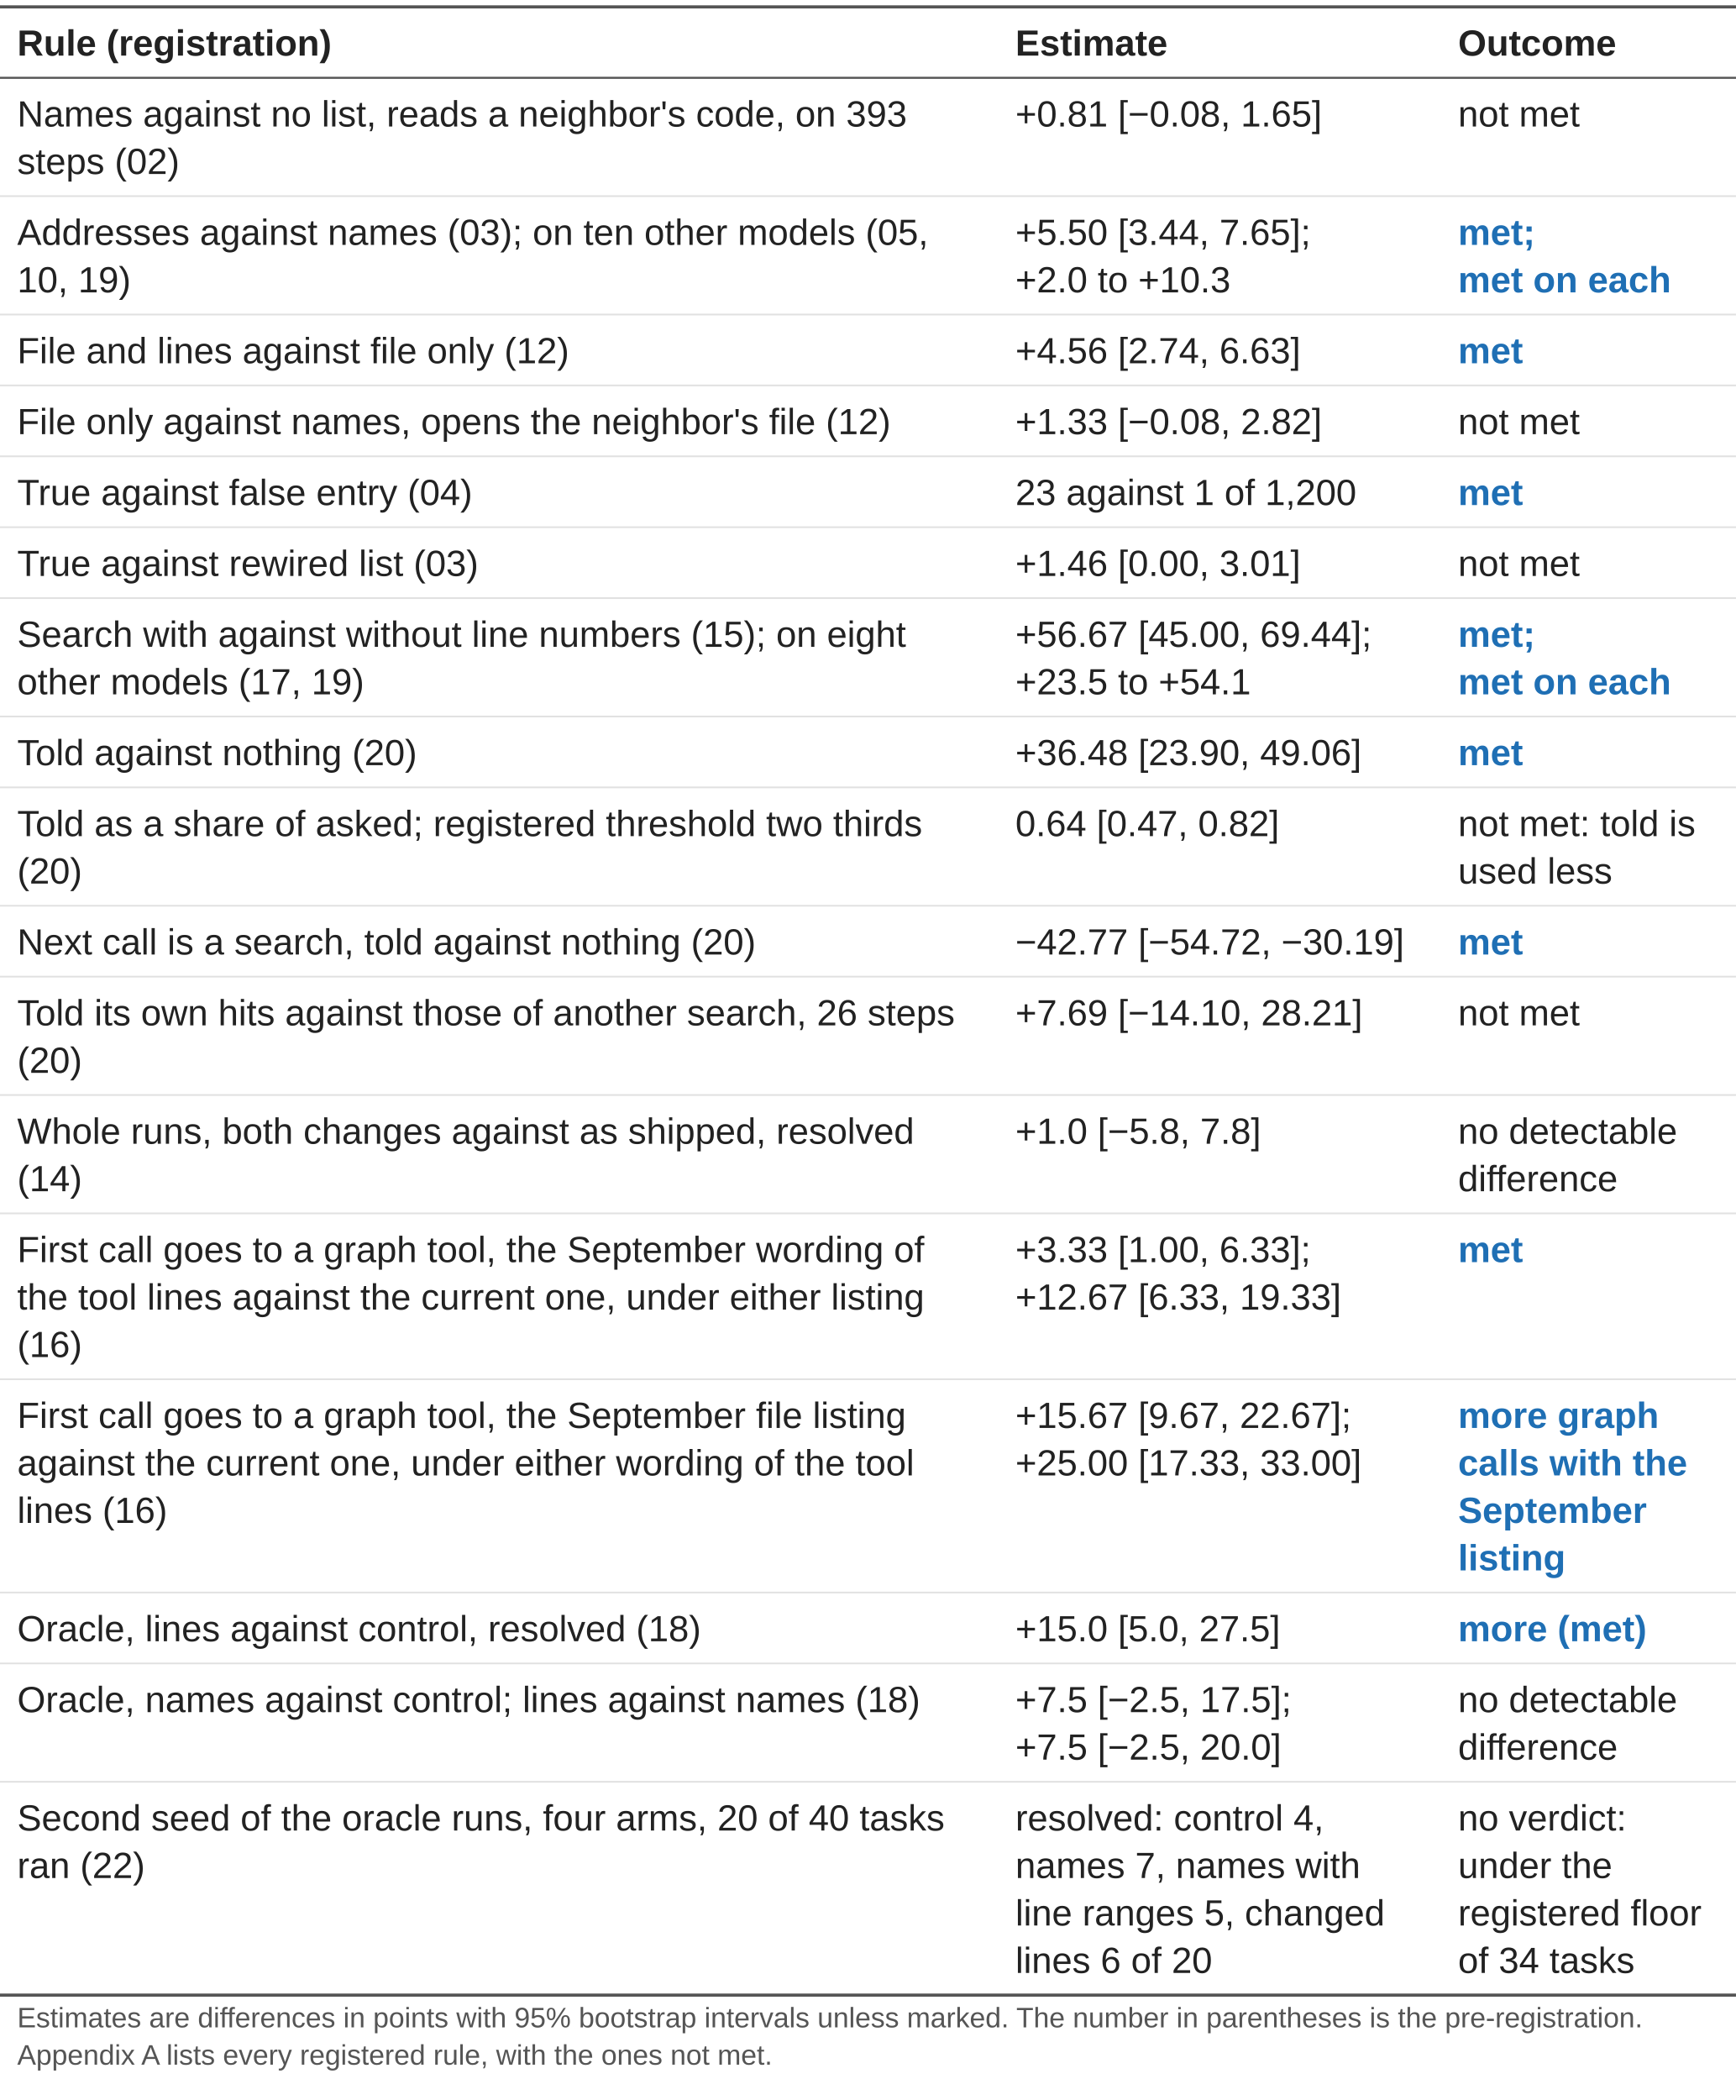
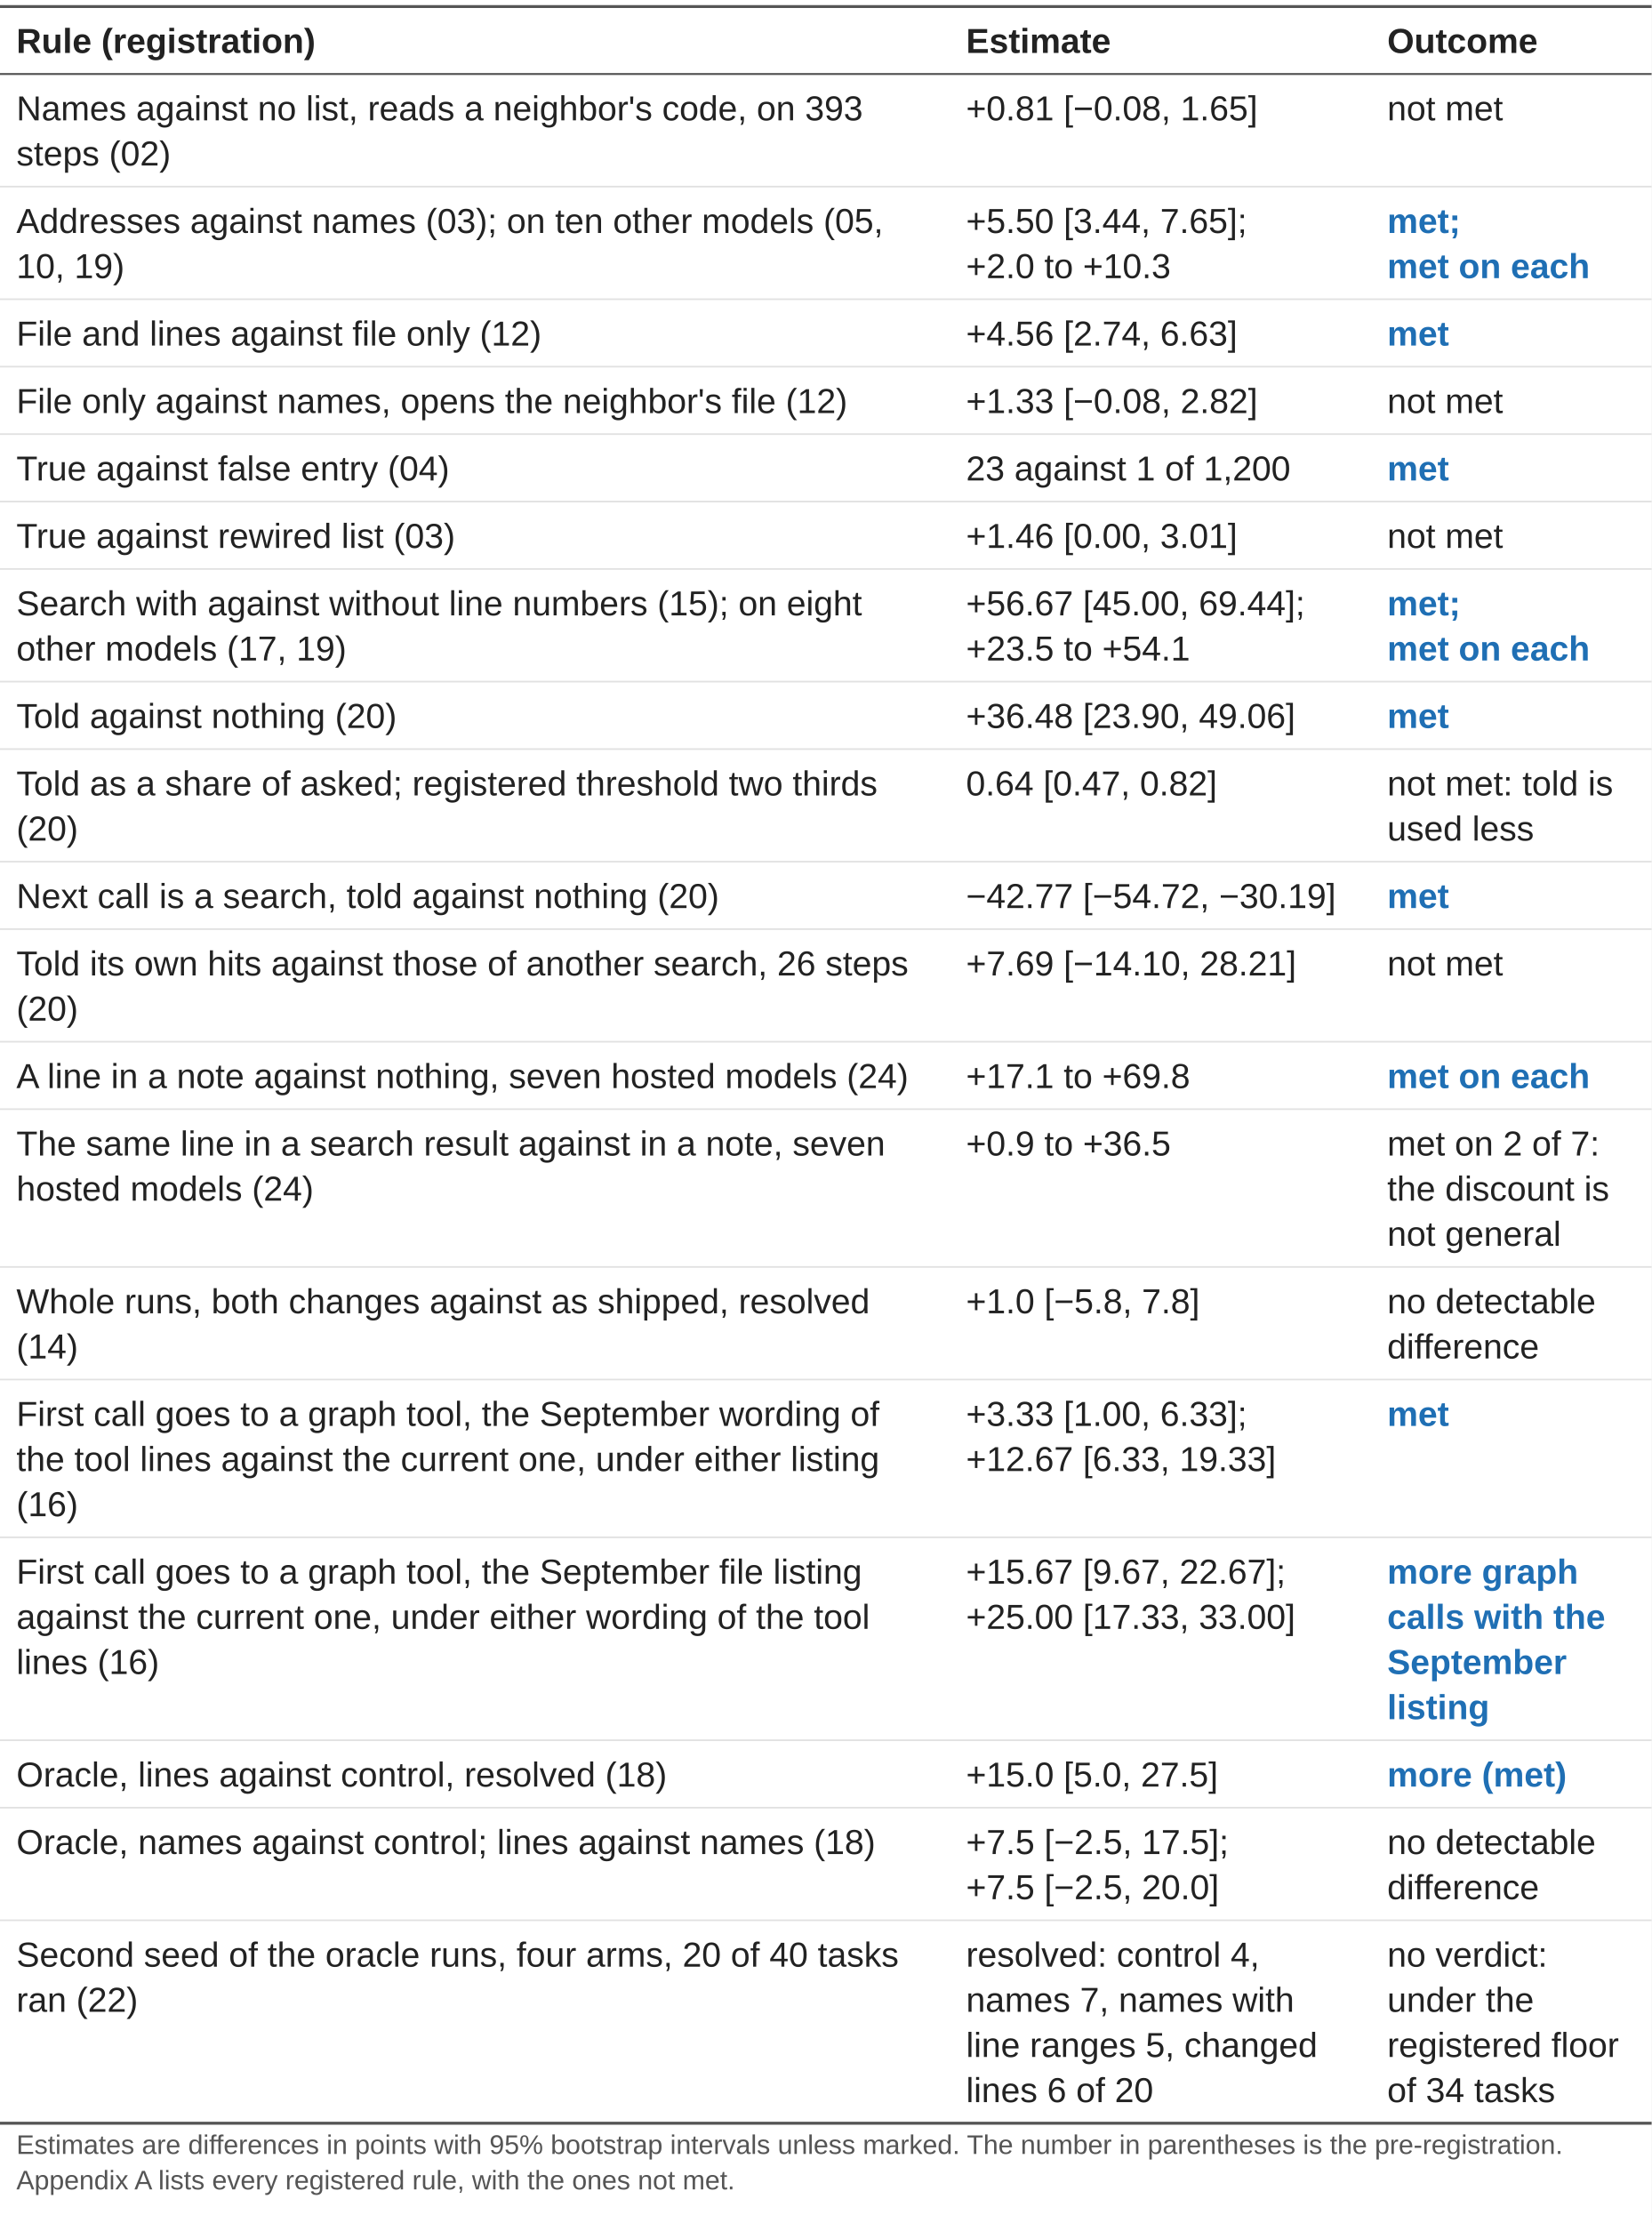
- <svg xmlns="http://www.w3.org/2000/svg" width="504pt" height="609.588pt" viewBox="0 0 504 609.588" version="1.1">
+ <svg xmlns="http://www.w3.org/2000/svg" width="504pt" height="678.308pt" viewBox="0 0 504 678.308" version="1.1">
  <defs>
    <style type="text/css">*{stroke-linejoin: round; stroke-linecap: butt}</style>
  </defs>
  <g id="figure_1">
    <g id="patch_1">
-       <path d="M 0 609.588  L 504 609.588  L 504 0  L 0 0  z " style="fill: #ffffff" />
+       <path d="M 0 678.308  L 504 678.308  L 504 0  L 0 0  z " style="fill: #ffffff" />
    </g>
    <g id="axes_1">
      <g id="line2d_1">
-         <path d="M 0 2  L 504 2  " clip-path="url(#p2654c6c6c4)" style="fill: none; stroke: #555555; stroke-width: 0.9; stroke-linecap: square" />
+         <path d="M 0 2  L 504 2  " clip-path="url(#p1758975de8)" style="fill: none; stroke: #555555; stroke-width: 0.9; stroke-linecap: square" />
      </g>
      <g id="line2d_2">
-         <path d="M 0 22.58  L 504 22.58  " clip-path="url(#p2654c6c6c4)" style="fill: none; stroke: #555555; stroke-width: 0.6; stroke-linecap: square" />
+         <path d="M 0 22.58  L 504 22.58  " clip-path="url(#p1758975de8)" style="fill: none; stroke: #555555; stroke-width: 0.6; stroke-linecap: square" />
      </g>
      <g id="line2d_3">
-         <path d="M 0 56.94  L 504 56.94  " clip-path="url(#p2654c6c6c4)" style="fill: none; stroke: #e1e1e1; stroke-width: 0.5; stroke-linecap: square" />
+         <path d="M 0 56.94  L 504 56.94  " clip-path="url(#p1758975de8)" style="fill: none; stroke: #e1e1e1; stroke-width: 0.5; stroke-linecap: square" />
      </g>
      <g id="line2d_4">
-         <path d="M 0 91.3  L 504 91.3  " clip-path="url(#p2654c6c6c4)" style="fill: none; stroke: #e1e1e1; stroke-width: 0.5; stroke-linecap: square" />
+         <path d="M 0 91.3  L 504 91.3  " clip-path="url(#p1758975de8)" style="fill: none; stroke: #e1e1e1; stroke-width: 0.5; stroke-linecap: square" />
      </g>
      <g id="line2d_5">
-         <path d="M 0 111.88  L 504 111.88  " clip-path="url(#p2654c6c6c4)" style="fill: none; stroke: #e1e1e1; stroke-width: 0.5; stroke-linecap: square" />
+         <path d="M 0 111.88  L 504 111.88  " clip-path="url(#p1758975de8)" style="fill: none; stroke: #e1e1e1; stroke-width: 0.5; stroke-linecap: square" />
      </g>
      <g id="line2d_6">
-         <path d="M 0 132.46  L 504 132.46  " clip-path="url(#p2654c6c6c4)" style="fill: none; stroke: #e1e1e1; stroke-width: 0.5; stroke-linecap: square" />
+         <path d="M 0 132.46  L 504 132.46  " clip-path="url(#p1758975de8)" style="fill: none; stroke: #e1e1e1; stroke-width: 0.5; stroke-linecap: square" />
      </g>
      <g id="line2d_7">
-         <path d="M 0 153.04  L 504 153.04  " clip-path="url(#p2654c6c6c4)" style="fill: none; stroke: #e1e1e1; stroke-width: 0.5; stroke-linecap: square" />
+         <path d="M 0 153.04  L 504 153.04  " clip-path="url(#p1758975de8)" style="fill: none; stroke: #e1e1e1; stroke-width: 0.5; stroke-linecap: square" />
      </g>
      <g id="line2d_8">
-         <path d="M 0 173.62  L 504 173.62  " clip-path="url(#p2654c6c6c4)" style="fill: none; stroke: #e1e1e1; stroke-width: 0.5; stroke-linecap: square" />
+         <path d="M 0 173.62  L 504 173.62  " clip-path="url(#p1758975de8)" style="fill: none; stroke: #e1e1e1; stroke-width: 0.5; stroke-linecap: square" />
      </g>
      <g id="line2d_9">
-         <path d="M 0 207.98  L 504 207.98  " clip-path="url(#p2654c6c6c4)" style="fill: none; stroke: #e1e1e1; stroke-width: 0.5; stroke-linecap: square" />
+         <path d="M 0 207.98  L 504 207.98  " clip-path="url(#p1758975de8)" style="fill: none; stroke: #e1e1e1; stroke-width: 0.5; stroke-linecap: square" />
      </g>
      <g id="line2d_10">
-         <path d="M 0 228.56  L 504 228.56  " clip-path="url(#p2654c6c6c4)" style="fill: none; stroke: #e1e1e1; stroke-width: 0.5; stroke-linecap: square" />
+         <path d="M 0 228.56  L 504 228.56  " clip-path="url(#p1758975de8)" style="fill: none; stroke: #e1e1e1; stroke-width: 0.5; stroke-linecap: square" />
      </g>
      <g id="line2d_11">
-         <path d="M 0 262.92  L 504 262.92  " clip-path="url(#p2654c6c6c4)" style="fill: none; stroke: #e1e1e1; stroke-width: 0.5; stroke-linecap: square" />
+         <path d="M 0 262.92  L 504 262.92  " clip-path="url(#p1758975de8)" style="fill: none; stroke: #e1e1e1; stroke-width: 0.5; stroke-linecap: square" />
      </g>
      <g id="line2d_12">
-         <path d="M 0 283.5  L 504 283.5  " clip-path="url(#p2654c6c6c4)" style="fill: none; stroke: #e1e1e1; stroke-width: 0.5; stroke-linecap: square" />
+         <path d="M 0 283.5  L 504 283.5  " clip-path="url(#p1758975de8)" style="fill: none; stroke: #e1e1e1; stroke-width: 0.5; stroke-linecap: square" />
      </g>
      <g id="line2d_13">
-         <path d="M 0 317.86  L 504 317.86  " clip-path="url(#p2654c6c6c4)" style="fill: none; stroke: #e1e1e1; stroke-width: 0.5; stroke-linecap: square" />
+         <path d="M 0 317.86  L 504 317.86  " clip-path="url(#p1758975de8)" style="fill: none; stroke: #e1e1e1; stroke-width: 0.5; stroke-linecap: square" />
      </g>
      <g id="line2d_14">
-         <path d="M 0 352.22  L 504 352.22  " clip-path="url(#p2654c6c6c4)" style="fill: none; stroke: #e1e1e1; stroke-width: 0.5; stroke-linecap: square" />
+         <path d="M 0 338.44  L 504 338.44  " clip-path="url(#p1758975de8)" style="fill: none; stroke: #e1e1e1; stroke-width: 0.5; stroke-linecap: square" />
      </g>
      <g id="line2d_15">
-         <path d="M 0 400.36  L 504 400.36  " clip-path="url(#p2654c6c6c4)" style="fill: none; stroke: #e1e1e1; stroke-width: 0.5; stroke-linecap: square" />
+         <path d="M 0 386.58  L 504 386.58  " clip-path="url(#p1758975de8)" style="fill: none; stroke: #e1e1e1; stroke-width: 0.5; stroke-linecap: square" />
      </g>
      <g id="line2d_16">
-         <path d="M 0 462.28  L 504 462.28  " clip-path="url(#p2654c6c6c4)" style="fill: none; stroke: #e1e1e1; stroke-width: 0.5; stroke-linecap: square" />
+         <path d="M 0 420.94  L 504 420.94  " clip-path="url(#p1758975de8)" style="fill: none; stroke: #e1e1e1; stroke-width: 0.5; stroke-linecap: square" />
      </g>
      <g id="line2d_17">
-         <path d="M 0 482.86  L 504 482.86  " clip-path="url(#p2654c6c6c4)" style="fill: none; stroke: #e1e1e1; stroke-width: 0.5; stroke-linecap: square" />
+         <path d="M 0 469.08  L 504 469.08  " clip-path="url(#p1758975de8)" style="fill: none; stroke: #e1e1e1; stroke-width: 0.5; stroke-linecap: square" />
      </g>
      <g id="line2d_18">
-         <path d="M 0 517.22  L 504 517.22  " clip-path="url(#p2654c6c6c4)" style="fill: none; stroke: #e1e1e1; stroke-width: 0.5; stroke-linecap: square" />
+         <path d="M 0 531  L 504 531  " clip-path="url(#p1758975de8)" style="fill: none; stroke: #e1e1e1; stroke-width: 0.5; stroke-linecap: square" />
      </g>
      <g id="line2d_19">
-         <path d="M 0 579.14  L 504 579.14  " clip-path="url(#p2654c6c6c4)" style="fill: none; stroke: #e1e1e1; stroke-width: 0.5; stroke-linecap: square" />
+         <path d="M 0 551.58  L 504 551.58  " clip-path="url(#p1758975de8)" style="fill: none; stroke: #e1e1e1; stroke-width: 0.5; stroke-linecap: square" />
      </g>
      <g id="line2d_20">
-         <path d="M 0 579.14  L 504 579.14  " clip-path="url(#p2654c6c6c4)" style="fill: none; stroke: #555555; stroke-width: 0.9; stroke-linecap: square" />
+         <path d="M 0 585.94  L 504 585.94  " clip-path="url(#p1758975de8)" style="fill: none; stroke: #e1e1e1; stroke-width: 0.5; stroke-linecap: square" />
+       </g>
+       <g id="line2d_21">
+         <path d="M 0 647.86  L 504 647.86  " clip-path="url(#p1758975de8)" style="fill: none; stroke: #e1e1e1; stroke-width: 0.5; stroke-linecap: square" />
+       </g>
+       <g id="line2d_22">
+         <path d="M 0 647.86  L 504 647.86  " clip-path="url(#p1758975de8)" style="fill: none; stroke: #555555; stroke-width: 0.9; stroke-linecap: square" />
      </g>
      <g id="text_1">
        <text style="font-weight: 700; font-size: 10.6px; font-family: 'Arial', 'Helvetica', 'DejaVu Sans', sans-serif; text-anchor: start; fill: #222222" x="5" y="16.148" transform="rotate(-0 5 16.1484)">Rule (registration)</text>
      </g>
      <g id="text_2">
        <text style="font-weight: 700; font-size: 10.6px; font-family: 'Arial', 'Helvetica', 'DejaVu Sans', sans-serif; text-anchor: start; fill: #222222" x="294.8" y="16.148" transform="rotate(-0 294.8 16.1484)">Estimate</text>
      </g>
      <g id="text_3">
        <text style="font-weight: 700; font-size: 10.6px; font-family: 'Arial', 'Helvetica', 'DejaVu Sans', sans-serif; text-anchor: start; fill: #222222" x="423.32" y="16.148" transform="rotate(-0 423.32 16.1484)">Outcome</text>
      </g>
      <g id="text_4">
        <text style="font-size: 10.6px; font-family: 'Arial', 'Helvetica', 'DejaVu Sans', sans-serif; text-anchor: start; fill: #222222" x="5" y="36.728" transform="rotate(-0 5 36.7284)">Names against no list, reads a neighbor's code, on 393</text>
      </g>
      <g id="text_5">
        <text style="font-size: 10.6px; font-family: 'Arial', 'Helvetica', 'DejaVu Sans', sans-serif; text-anchor: start; fill: #222222" x="5" y="50.508" transform="rotate(-0 5 50.5084)">steps (02)</text>
      </g>
      <g id="text_6">
        <text style="font-size: 10.6px; font-family: 'Arial', 'Helvetica', 'DejaVu Sans', sans-serif; text-anchor: start; fill: #222222" x="294.8" y="36.728" transform="rotate(-0 294.8 36.7284)">+0.81 [−0.08, 1.65]</text>
      </g>
      <g id="text_7">
        <text style="font-size: 10.6px; font-family: 'Arial', 'Helvetica', 'DejaVu Sans', sans-serif; text-anchor: start; fill: #222222" x="423.32" y="36.728" transform="rotate(-0 423.32 36.7284)">not met</text>
      </g>
      <g id="text_8">
        <text style="font-size: 10.6px; font-family: 'Arial', 'Helvetica', 'DejaVu Sans', sans-serif; text-anchor: start; fill: #222222" x="5" y="71.088" transform="rotate(-0 5 71.0884)">Addresses against names (03); on ten other models (05,</text>
      </g>
      <g id="text_9">
        <text style="font-size: 10.6px; font-family: 'Arial', 'Helvetica', 'DejaVu Sans', sans-serif; text-anchor: start; fill: #222222" x="5" y="84.868" transform="rotate(-0 5 84.8684)">10, 19)</text>
      </g>
      <g id="text_10">
        <text style="font-size: 10.6px; font-family: 'Arial', 'Helvetica', 'DejaVu Sans', sans-serif; text-anchor: start; fill: #222222" x="294.8" y="71.088" transform="rotate(-0 294.8 71.0884)">+5.50 [3.44, 7.65];</text>
      </g>
      <g id="text_11">
        <text style="font-size: 10.6px; font-family: 'Arial', 'Helvetica', 'DejaVu Sans', sans-serif; text-anchor: start; fill: #222222" x="294.8" y="84.868" transform="rotate(-0 294.8 84.8684)">+2.0 to +10.3</text>
      </g>
      <g id="text_12">
        <text style="font-weight: 700; font-size: 10.6px; font-family: 'Arial', 'Helvetica', 'DejaVu Sans', sans-serif; text-anchor: start; fill: #1f6fb4" x="423.32" y="71.088" transform="rotate(-0 423.32 71.0884)">met;</text>
      </g>
      <g id="text_13">
        <text style="font-weight: 700; font-size: 10.6px; font-family: 'Arial', 'Helvetica', 'DejaVu Sans', sans-serif; text-anchor: start; fill: #1f6fb4" x="423.32" y="84.868" transform="rotate(-0 423.32 84.8684)">met on each</text>
      </g>
      <g id="text_14">
        <text style="font-size: 10.6px; font-family: 'Arial', 'Helvetica', 'DejaVu Sans', sans-serif; text-anchor: start; fill: #222222" x="5" y="105.448" transform="rotate(-0 5 105.4484)">File and lines against file only (12)</text>
      </g>
      <g id="text_15">
        <text style="font-size: 10.6px; font-family: 'Arial', 'Helvetica', 'DejaVu Sans', sans-serif; text-anchor: start; fill: #222222" x="294.8" y="105.448" transform="rotate(-0 294.8 105.4484)">+4.56 [2.74, 6.63]</text>
      </g>
      <g id="text_16">
        <text style="font-weight: 700; font-size: 10.6px; font-family: 'Arial', 'Helvetica', 'DejaVu Sans', sans-serif; text-anchor: start; fill: #1f6fb4" x="423.32" y="105.448" transform="rotate(-0 423.32 105.4484)">met</text>
      </g>
      <g id="text_17">
        <text style="font-size: 10.6px; font-family: 'Arial', 'Helvetica', 'DejaVu Sans', sans-serif; text-anchor: start; fill: #222222" x="5" y="126.028" transform="rotate(-0 5 126.0284)">File only against names, opens the neighbor's file (12)</text>
      </g>
      <g id="text_18">
        <text style="font-size: 10.6px; font-family: 'Arial', 'Helvetica', 'DejaVu Sans', sans-serif; text-anchor: start; fill: #222222" x="294.8" y="126.028" transform="rotate(-0 294.8 126.0284)">+1.33 [−0.08, 2.82]</text>
      </g>
      <g id="text_19">
        <text style="font-size: 10.6px; font-family: 'Arial', 'Helvetica', 'DejaVu Sans', sans-serif; text-anchor: start; fill: #222222" x="423.32" y="126.028" transform="rotate(-0 423.32 126.0284)">not met</text>
      </g>
      <g id="text_20">
        <text style="font-size: 10.6px; font-family: 'Arial', 'Helvetica', 'DejaVu Sans', sans-serif; text-anchor: start; fill: #222222" x="5" y="146.608" transform="rotate(-0 5 146.6084)">True against false entry (04)</text>
      </g>
      <g id="text_21">
        <text style="font-size: 10.6px; font-family: 'Arial', 'Helvetica', 'DejaVu Sans', sans-serif; text-anchor: start; fill: #222222" x="294.8" y="146.608" transform="rotate(-0 294.8 146.6084)">23 against 1 of 1,200</text>
      </g>
      <g id="text_22">
        <text style="font-weight: 700; font-size: 10.6px; font-family: 'Arial', 'Helvetica', 'DejaVu Sans', sans-serif; text-anchor: start; fill: #1f6fb4" x="423.32" y="146.608" transform="rotate(-0 423.32 146.6084)">met</text>
      </g>
      <g id="text_23">
        <text style="font-size: 10.6px; font-family: 'Arial', 'Helvetica', 'DejaVu Sans', sans-serif; text-anchor: start; fill: #222222" x="5" y="167.188" transform="rotate(-0 5 167.1884)">True against rewired list (03)</text>
      </g>
      <g id="text_24">
        <text style="font-size: 10.6px; font-family: 'Arial', 'Helvetica', 'DejaVu Sans', sans-serif; text-anchor: start; fill: #222222" x="294.8" y="167.188" transform="rotate(-0 294.8 167.1884)">+1.46 [0.00, 3.01]</text>
      </g>
      <g id="text_25">
        <text style="font-size: 10.6px; font-family: 'Arial', 'Helvetica', 'DejaVu Sans', sans-serif; text-anchor: start; fill: #222222" x="423.32" y="167.188" transform="rotate(-0 423.32 167.1884)">not met</text>
      </g>
      <g id="text_26">
        <text style="font-size: 10.6px; font-family: 'Arial', 'Helvetica', 'DejaVu Sans', sans-serif; text-anchor: start; fill: #222222" x="5" y="187.768" transform="rotate(-0 5 187.7684)">Search with against without line numbers (15); on eight</text>
      </g>
      <g id="text_27">
        <text style="font-size: 10.6px; font-family: 'Arial', 'Helvetica', 'DejaVu Sans', sans-serif; text-anchor: start; fill: #222222" x="5" y="201.548" transform="rotate(-0 5 201.5484)">other models (17, 19)</text>
      </g>
      <g id="text_28">
        <text style="font-size: 10.6px; font-family: 'Arial', 'Helvetica', 'DejaVu Sans', sans-serif; text-anchor: start; fill: #222222" x="294.8" y="187.768" transform="rotate(-0 294.8 187.7684)">+56.67 [45.00, 69.44];</text>
      </g>
      <g id="text_29">
        <text style="font-size: 10.6px; font-family: 'Arial', 'Helvetica', 'DejaVu Sans', sans-serif; text-anchor: start; fill: #222222" x="294.8" y="201.548" transform="rotate(-0 294.8 201.5484)">+23.5 to +54.1</text>
      </g>
      <g id="text_30">
        <text style="font-weight: 700; font-size: 10.6px; font-family: 'Arial', 'Helvetica', 'DejaVu Sans', sans-serif; text-anchor: start; fill: #1f6fb4" x="423.32" y="187.768" transform="rotate(-0 423.32 187.7684)">met;</text>
      </g>
      <g id="text_31">
        <text style="font-weight: 700; font-size: 10.6px; font-family: 'Arial', 'Helvetica', 'DejaVu Sans', sans-serif; text-anchor: start; fill: #1f6fb4" x="423.32" y="201.548" transform="rotate(-0 423.32 201.5484)">met on each</text>
      </g>
      <g id="text_32">
        <text style="font-size: 10.6px; font-family: 'Arial', 'Helvetica', 'DejaVu Sans', sans-serif; text-anchor: start; fill: #222222" x="5" y="222.128" transform="rotate(-0 5 222.1284)">Told against nothing (20)</text>
      </g>
      <g id="text_33">
        <text style="font-size: 10.6px; font-family: 'Arial', 'Helvetica', 'DejaVu Sans', sans-serif; text-anchor: start; fill: #222222" x="294.8" y="222.128" transform="rotate(-0 294.8 222.1284)">+36.48 [23.90, 49.06]</text>
      </g>
      <g id="text_34">
        <text style="font-weight: 700; font-size: 10.6px; font-family: 'Arial', 'Helvetica', 'DejaVu Sans', sans-serif; text-anchor: start; fill: #1f6fb4" x="423.32" y="222.128" transform="rotate(-0 423.32 222.1284)">met</text>
      </g>
      <g id="text_35">
        <text style="font-size: 10.6px; font-family: 'Arial', 'Helvetica', 'DejaVu Sans', sans-serif; text-anchor: start; fill: #222222" x="5" y="242.708" transform="rotate(-0 5 242.7084)">Told as a share of asked; registered threshold two thirds</text>
      </g>
      <g id="text_36">
        <text style="font-size: 10.6px; font-family: 'Arial', 'Helvetica', 'DejaVu Sans', sans-serif; text-anchor: start; fill: #222222" x="5" y="256.488" transform="rotate(-0 5 256.4884)">(20)</text>
      </g>
      <g id="text_37">
        <text style="font-size: 10.6px; font-family: 'Arial', 'Helvetica', 'DejaVu Sans', sans-serif; text-anchor: start; fill: #222222" x="294.8" y="242.708" transform="rotate(-0 294.8 242.7084)">0.64 [0.47, 0.82]</text>
      </g>
      <g id="text_38">
        <text style="font-size: 10.6px; font-family: 'Arial', 'Helvetica', 'DejaVu Sans', sans-serif; text-anchor: start; fill: #222222" x="423.32" y="242.708" transform="rotate(-0 423.32 242.7084)">not met: told is</text>
      </g>
      <g id="text_39">
        <text style="font-size: 10.6px; font-family: 'Arial', 'Helvetica', 'DejaVu Sans', sans-serif; text-anchor: start; fill: #222222" x="423.32" y="256.488" transform="rotate(-0 423.32 256.4884)">used less</text>
      </g>
      <g id="text_40">
        <text style="font-size: 10.6px; font-family: 'Arial', 'Helvetica', 'DejaVu Sans', sans-serif; text-anchor: start; fill: #222222" x="5" y="277.068" transform="rotate(-0 5 277.0684)">Next call is a search, told against nothing (20)</text>
      </g>
      <g id="text_41">
        <text style="font-size: 10.6px; font-family: 'Arial', 'Helvetica', 'DejaVu Sans', sans-serif; text-anchor: start; fill: #222222" x="294.8" y="277.068" transform="rotate(-0 294.8 277.0684)">−42.77 [−54.72, −30.19]</text>
      </g>
      <g id="text_42">
        <text style="font-weight: 700; font-size: 10.6px; font-family: 'Arial', 'Helvetica', 'DejaVu Sans', sans-serif; text-anchor: start; fill: #1f6fb4" x="423.32" y="277.068" transform="rotate(-0 423.32 277.0684)">met</text>
      </g>
      <g id="text_43">
        <text style="font-size: 10.6px; font-family: 'Arial', 'Helvetica', 'DejaVu Sans', sans-serif; text-anchor: start; fill: #222222" x="5" y="297.648" transform="rotate(-0 5 297.6484)">Told its own hits against those of another search, 26 steps</text>
      </g>
      <g id="text_44">
        <text style="font-size: 10.6px; font-family: 'Arial', 'Helvetica', 'DejaVu Sans', sans-serif; text-anchor: start; fill: #222222" x="5" y="311.428" transform="rotate(-0 5 311.4284)">(20)</text>
      </g>
      <g id="text_45">
        <text style="font-size: 10.6px; font-family: 'Arial', 'Helvetica', 'DejaVu Sans', sans-serif; text-anchor: start; fill: #222222" x="294.8" y="297.648" transform="rotate(-0 294.8 297.6484)">+7.69 [−14.10, 28.21]</text>
      </g>
      <g id="text_46">
        <text style="font-size: 10.6px; font-family: 'Arial', 'Helvetica', 'DejaVu Sans', sans-serif; text-anchor: start; fill: #222222" x="423.32" y="297.648" transform="rotate(-0 423.32 297.6484)">not met</text>
      </g>
      <g id="text_47">
-         <text style="font-size: 10.6px; font-family: 'Arial', 'Helvetica', 'DejaVu Sans', sans-serif; text-anchor: start; fill: #222222" x="5" y="332.008" transform="rotate(-0 5 332.0084)">Whole runs, both changes against as shipped, resolved</text>
+         <text style="font-size: 10.6px; font-family: 'Arial', 'Helvetica', 'DejaVu Sans', sans-serif; text-anchor: start; fill: #222222" x="5" y="332.008" transform="rotate(-0 5 332.0084)">A line in a note against nothing, seven hosted models (24)</text>
      </g>
      <g id="text_48">
-         <text style="font-size: 10.6px; font-family: 'Arial', 'Helvetica', 'DejaVu Sans', sans-serif; text-anchor: start; fill: #222222" x="5" y="345.788" transform="rotate(-0 5 345.7884)">(14)</text>
+         <text style="font-size: 10.6px; font-family: 'Arial', 'Helvetica', 'DejaVu Sans', sans-serif; text-anchor: start; fill: #222222" x="294.8" y="332.008" transform="rotate(-0 294.8 332.0084)">+17.1 to +69.8</text>
      </g>
      <g id="text_49">
-         <text style="font-size: 10.6px; font-family: 'Arial', 'Helvetica', 'DejaVu Sans', sans-serif; text-anchor: start; fill: #222222" x="294.8" y="332.008" transform="rotate(-0 294.8 332.0084)">+1.0 [−5.8, 7.8]</text>
+         <text style="font-weight: 700; font-size: 10.6px; font-family: 'Arial', 'Helvetica', 'DejaVu Sans', sans-serif; text-anchor: start; fill: #1f6fb4" x="423.32" y="332.008" transform="rotate(-0 423.32 332.0084)">met on each</text>
      </g>
      <g id="text_50">
-         <text style="font-size: 10.6px; font-family: 'Arial', 'Helvetica', 'DejaVu Sans', sans-serif; text-anchor: start; fill: #222222" x="423.32" y="332.008" transform="rotate(-0 423.32 332.0084)">no detectable</text>
+         <text style="font-size: 10.6px; font-family: 'Arial', 'Helvetica', 'DejaVu Sans', sans-serif; text-anchor: start; fill: #222222" x="5" y="352.588" transform="rotate(-0 5 352.5884)">The same line in a search result against in a note, seven</text>
      </g>
      <g id="text_51">
-         <text style="font-size: 10.6px; font-family: 'Arial', 'Helvetica', 'DejaVu Sans', sans-serif; text-anchor: start; fill: #222222" x="423.32" y="345.788" transform="rotate(-0 423.32 345.7884)">difference</text>
+         <text style="font-size: 10.6px; font-family: 'Arial', 'Helvetica', 'DejaVu Sans', sans-serif; text-anchor: start; fill: #222222" x="5" y="366.368" transform="rotate(-0 5 366.3684)">hosted models (24)</text>
      </g>
      <g id="text_52">
-         <text style="font-size: 10.6px; font-family: 'Arial', 'Helvetica', 'DejaVu Sans', sans-serif; text-anchor: start; fill: #222222" x="5" y="366.368" transform="rotate(-0 5 366.3684)">First call goes to a graph tool, the September wording of</text>
+         <text style="font-size: 10.6px; font-family: 'Arial', 'Helvetica', 'DejaVu Sans', sans-serif; text-anchor: start; fill: #222222" x="294.8" y="352.588" transform="rotate(-0 294.8 352.5884)">+0.9 to +36.5</text>
      </g>
      <g id="text_53">
-         <text style="font-size: 10.6px; font-family: 'Arial', 'Helvetica', 'DejaVu Sans', sans-serif; text-anchor: start; fill: #222222" x="5" y="380.148" transform="rotate(-0 5 380.1484)">the tool lines against the current one, under either listing</text>
+         <text style="font-size: 10.6px; font-family: 'Arial', 'Helvetica', 'DejaVu Sans', sans-serif; text-anchor: start; fill: #222222" x="423.32" y="352.588" transform="rotate(-0 423.32 352.5884)">met on 2 of 7:</text>
      </g>
      <g id="text_54">
-         <text style="font-size: 10.6px; font-family: 'Arial', 'Helvetica', 'DejaVu Sans', sans-serif; text-anchor: start; fill: #222222" x="5" y="393.928" transform="rotate(-0 5 393.9284)">(16)</text>
+         <text style="font-size: 10.6px; font-family: 'Arial', 'Helvetica', 'DejaVu Sans', sans-serif; text-anchor: start; fill: #222222" x="423.32" y="366.368" transform="rotate(-0 423.32 366.3684)">the discount is</text>
      </g>
      <g id="text_55">
-         <text style="font-size: 10.6px; font-family: 'Arial', 'Helvetica', 'DejaVu Sans', sans-serif; text-anchor: start; fill: #222222" x="294.8" y="366.368" transform="rotate(-0 294.8 366.3684)">+3.33 [1.00, 6.33];</text>
+         <text style="font-size: 10.6px; font-family: 'Arial', 'Helvetica', 'DejaVu Sans', sans-serif; text-anchor: start; fill: #222222" x="423.32" y="380.148" transform="rotate(-0 423.32 380.1484)">not general</text>
      </g>
      <g id="text_56">
-         <text style="font-size: 10.6px; font-family: 'Arial', 'Helvetica', 'DejaVu Sans', sans-serif; text-anchor: start; fill: #222222" x="294.8" y="380.148" transform="rotate(-0 294.8 380.1484)">+12.67 [6.33, 19.33]</text>
+         <text style="font-size: 10.6px; font-family: 'Arial', 'Helvetica', 'DejaVu Sans', sans-serif; text-anchor: start; fill: #222222" x="5" y="400.728" transform="rotate(-0 5 400.7284)">Whole runs, both changes against as shipped, resolved</text>
      </g>
      <g id="text_57">
-         <text style="font-weight: 700; font-size: 10.6px; font-family: 'Arial', 'Helvetica', 'DejaVu Sans', sans-serif; text-anchor: start; fill: #1f6fb4" x="423.32" y="366.368" transform="rotate(-0 423.32 366.3684)">met</text>
+         <text style="font-size: 10.6px; font-family: 'Arial', 'Helvetica', 'DejaVu Sans', sans-serif; text-anchor: start; fill: #222222" x="5" y="414.508" transform="rotate(-0 5 414.5084)">(14)</text>
      </g>
      <g id="text_58">
-         <text style="font-size: 10.6px; font-family: 'Arial', 'Helvetica', 'DejaVu Sans', sans-serif; text-anchor: start; fill: #222222" x="5" y="414.508" transform="rotate(-0 5 414.5084)">First call goes to a graph tool, the September file listing</text>
+         <text style="font-size: 10.6px; font-family: 'Arial', 'Helvetica', 'DejaVu Sans', sans-serif; text-anchor: start; fill: #222222" x="294.8" y="400.728" transform="rotate(-0 294.8 400.7284)">+1.0 [−5.8, 7.8]</text>
      </g>
      <g id="text_59">
-         <text style="font-size: 10.6px; font-family: 'Arial', 'Helvetica', 'DejaVu Sans', sans-serif; text-anchor: start; fill: #222222" x="5" y="428.288" transform="rotate(-0 5 428.2884)">against the current one, under either wording of the tool</text>
+         <text style="font-size: 10.6px; font-family: 'Arial', 'Helvetica', 'DejaVu Sans', sans-serif; text-anchor: start; fill: #222222" x="423.32" y="400.728" transform="rotate(-0 423.32 400.7284)">no detectable</text>
      </g>
      <g id="text_60">
-         <text style="font-size: 10.6px; font-family: 'Arial', 'Helvetica', 'DejaVu Sans', sans-serif; text-anchor: start; fill: #222222" x="5" y="442.068" transform="rotate(-0 5 442.0684)">lines (16)</text>
+         <text style="font-size: 10.6px; font-family: 'Arial', 'Helvetica', 'DejaVu Sans', sans-serif; text-anchor: start; fill: #222222" x="423.32" y="414.508" transform="rotate(-0 423.32 414.5084)">difference</text>
      </g>
      <g id="text_61">
-         <text style="font-size: 10.6px; font-family: 'Arial', 'Helvetica', 'DejaVu Sans', sans-serif; text-anchor: start; fill: #222222" x="294.8" y="414.508" transform="rotate(-0 294.8 414.5084)">+15.67 [9.67, 22.67];</text>
+         <text style="font-size: 10.6px; font-family: 'Arial', 'Helvetica', 'DejaVu Sans', sans-serif; text-anchor: start; fill: #222222" x="5" y="435.088" transform="rotate(-0 5 435.0884)">First call goes to a graph tool, the September wording of</text>
      </g>
      <g id="text_62">
-         <text style="font-size: 10.6px; font-family: 'Arial', 'Helvetica', 'DejaVu Sans', sans-serif; text-anchor: start; fill: #222222" x="294.8" y="428.288" transform="rotate(-0 294.8 428.2884)">+25.00 [17.33, 33.00]</text>
+         <text style="font-size: 10.6px; font-family: 'Arial', 'Helvetica', 'DejaVu Sans', sans-serif; text-anchor: start; fill: #222222" x="5" y="448.868" transform="rotate(-0 5 448.8684)">the tool lines against the current one, under either listing</text>
      </g>
      <g id="text_63">
-         <text style="font-weight: 700; font-size: 10.6px; font-family: 'Arial', 'Helvetica', 'DejaVu Sans', sans-serif; text-anchor: start; fill: #1f6fb4" x="423.32" y="414.508" transform="rotate(-0 423.32 414.5084)">more graph</text>
+         <text style="font-size: 10.6px; font-family: 'Arial', 'Helvetica', 'DejaVu Sans', sans-serif; text-anchor: start; fill: #222222" x="5" y="462.648" transform="rotate(-0 5 462.6484)">(16)</text>
      </g>
      <g id="text_64">
-         <text style="font-weight: 700; font-size: 10.6px; font-family: 'Arial', 'Helvetica', 'DejaVu Sans', sans-serif; text-anchor: start; fill: #1f6fb4" x="423.32" y="428.288" transform="rotate(-0 423.32 428.2884)">calls with the</text>
+         <text style="font-size: 10.6px; font-family: 'Arial', 'Helvetica', 'DejaVu Sans', sans-serif; text-anchor: start; fill: #222222" x="294.8" y="435.088" transform="rotate(-0 294.8 435.0884)">+3.33 [1.00, 6.33];</text>
      </g>
      <g id="text_65">
-         <text style="font-weight: 700; font-size: 10.6px; font-family: 'Arial', 'Helvetica', 'DejaVu Sans', sans-serif; text-anchor: start; fill: #1f6fb4" x="423.32" y="442.068" transform="rotate(-0 423.32 442.0684)">September</text>
+         <text style="font-size: 10.6px; font-family: 'Arial', 'Helvetica', 'DejaVu Sans', sans-serif; text-anchor: start; fill: #222222" x="294.8" y="448.868" transform="rotate(-0 294.8 448.8684)">+12.67 [6.33, 19.33]</text>
      </g>
      <g id="text_66">
-         <text style="font-weight: 700; font-size: 10.6px; font-family: 'Arial', 'Helvetica', 'DejaVu Sans', sans-serif; text-anchor: start; fill: #1f6fb4" x="423.32" y="455.848" transform="rotate(-0 423.32 455.8484)">listing</text>
+         <text style="font-weight: 700; font-size: 10.6px; font-family: 'Arial', 'Helvetica', 'DejaVu Sans', sans-serif; text-anchor: start; fill: #1f6fb4" x="423.32" y="435.088" transform="rotate(-0 423.32 435.0884)">met</text>
      </g>
      <g id="text_67">
-         <text style="font-size: 10.6px; font-family: 'Arial', 'Helvetica', 'DejaVu Sans', sans-serif; text-anchor: start; fill: #222222" x="5" y="476.428" transform="rotate(-0 5 476.4284)">Oracle, lines against control, resolved (18)</text>
+         <text style="font-size: 10.6px; font-family: 'Arial', 'Helvetica', 'DejaVu Sans', sans-serif; text-anchor: start; fill: #222222" x="5" y="483.228" transform="rotate(-0 5 483.2284)">First call goes to a graph tool, the September file listing</text>
      </g>
      <g id="text_68">
-         <text style="font-size: 10.6px; font-family: 'Arial', 'Helvetica', 'DejaVu Sans', sans-serif; text-anchor: start; fill: #222222" x="294.8" y="476.428" transform="rotate(-0 294.8 476.4284)">+15.0 [5.0, 27.5]</text>
+         <text style="font-size: 10.6px; font-family: 'Arial', 'Helvetica', 'DejaVu Sans', sans-serif; text-anchor: start; fill: #222222" x="5" y="497.008" transform="rotate(-0 5 497.0084)">against the current one, under either wording of the tool</text>
      </g>
      <g id="text_69">
-         <text style="font-weight: 700; font-size: 10.6px; font-family: 'Arial', 'Helvetica', 'DejaVu Sans', sans-serif; text-anchor: start; fill: #1f6fb4" x="423.32" y="476.428" transform="rotate(-0 423.32 476.4284)">more (met)</text>
+         <text style="font-size: 10.6px; font-family: 'Arial', 'Helvetica', 'DejaVu Sans', sans-serif; text-anchor: start; fill: #222222" x="5" y="510.788" transform="rotate(-0 5 510.7884)">lines (16)</text>
      </g>
      <g id="text_70">
-         <text style="font-size: 10.6px; font-family: 'Arial', 'Helvetica', 'DejaVu Sans', sans-serif; text-anchor: start; fill: #222222" x="5" y="497.008" transform="rotate(-0 5 497.0084)">Oracle, names against control; lines against names (18)</text>
+         <text style="font-size: 10.6px; font-family: 'Arial', 'Helvetica', 'DejaVu Sans', sans-serif; text-anchor: start; fill: #222222" x="294.8" y="483.228" transform="rotate(-0 294.8 483.2284)">+15.67 [9.67, 22.67];</text>
      </g>
      <g id="text_71">
-         <text style="font-size: 10.6px; font-family: 'Arial', 'Helvetica', 'DejaVu Sans', sans-serif; text-anchor: start; fill: #222222" x="294.8" y="497.008" transform="rotate(-0 294.8 497.0084)">+7.5 [−2.5, 17.5];</text>
+         <text style="font-size: 10.6px; font-family: 'Arial', 'Helvetica', 'DejaVu Sans', sans-serif; text-anchor: start; fill: #222222" x="294.8" y="497.008" transform="rotate(-0 294.8 497.0084)">+25.00 [17.33, 33.00]</text>
      </g>
      <g id="text_72">
-         <text style="font-size: 10.6px; font-family: 'Arial', 'Helvetica', 'DejaVu Sans', sans-serif; text-anchor: start; fill: #222222" x="294.8" y="510.788" transform="rotate(-0 294.8 510.7884)">+7.5 [−2.5, 20.0]</text>
+         <text style="font-weight: 700; font-size: 10.6px; font-family: 'Arial', 'Helvetica', 'DejaVu Sans', sans-serif; text-anchor: start; fill: #1f6fb4" x="423.32" y="483.228" transform="rotate(-0 423.32 483.2284)">more graph</text>
      </g>
      <g id="text_73">
-         <text style="font-size: 10.6px; font-family: 'Arial', 'Helvetica', 'DejaVu Sans', sans-serif; text-anchor: start; fill: #222222" x="423.32" y="497.008" transform="rotate(-0 423.32 497.0084)">no detectable</text>
+         <text style="font-weight: 700; font-size: 10.6px; font-family: 'Arial', 'Helvetica', 'DejaVu Sans', sans-serif; text-anchor: start; fill: #1f6fb4" x="423.32" y="497.008" transform="rotate(-0 423.32 497.0084)">calls with the</text>
      </g>
      <g id="text_74">
-         <text style="font-size: 10.6px; font-family: 'Arial', 'Helvetica', 'DejaVu Sans', sans-serif; text-anchor: start; fill: #222222" x="423.32" y="510.788" transform="rotate(-0 423.32 510.7884)">difference</text>
+         <text style="font-weight: 700; font-size: 10.6px; font-family: 'Arial', 'Helvetica', 'DejaVu Sans', sans-serif; text-anchor: start; fill: #1f6fb4" x="423.32" y="510.788" transform="rotate(-0 423.32 510.7884)">September</text>
      </g>
      <g id="text_75">
-         <text style="font-size: 10.6px; font-family: 'Arial', 'Helvetica', 'DejaVu Sans', sans-serif; text-anchor: start; fill: #222222" x="5" y="531.368" transform="rotate(-0 5 531.3684)">Second seed of the oracle runs, four arms, 20 of 40 tasks</text>
+         <text style="font-weight: 700; font-size: 10.6px; font-family: 'Arial', 'Helvetica', 'DejaVu Sans', sans-serif; text-anchor: start; fill: #1f6fb4" x="423.32" y="524.568" transform="rotate(-0 423.32 524.5684)">listing</text>
      </g>
      <g id="text_76">
-         <text style="font-size: 10.6px; font-family: 'Arial', 'Helvetica', 'DejaVu Sans', sans-serif; text-anchor: start; fill: #222222" x="5" y="545.148" transform="rotate(-0 5 545.1484)">ran (22)</text>
+         <text style="font-size: 10.6px; font-family: 'Arial', 'Helvetica', 'DejaVu Sans', sans-serif; text-anchor: start; fill: #222222" x="5" y="545.148" transform="rotate(-0 5 545.1484)">Oracle, lines against control, resolved (18)</text>
      </g>
      <g id="text_77">
-         <text style="font-size: 10.6px; font-family: 'Arial', 'Helvetica', 'DejaVu Sans', sans-serif; text-anchor: start; fill: #222222" x="294.8" y="531.368" transform="rotate(-0 294.8 531.3684)">resolved: control 4,</text>
+         <text style="font-size: 10.6px; font-family: 'Arial', 'Helvetica', 'DejaVu Sans', sans-serif; text-anchor: start; fill: #222222" x="294.8" y="545.148" transform="rotate(-0 294.8 545.1484)">+15.0 [5.0, 27.5]</text>
      </g>
      <g id="text_78">
-         <text style="font-size: 10.6px; font-family: 'Arial', 'Helvetica', 'DejaVu Sans', sans-serif; text-anchor: start; fill: #222222" x="294.8" y="545.148" transform="rotate(-0 294.8 545.1484)">names 7, names with</text>
+         <text style="font-weight: 700; font-size: 10.6px; font-family: 'Arial', 'Helvetica', 'DejaVu Sans', sans-serif; text-anchor: start; fill: #1f6fb4" x="423.32" y="545.148" transform="rotate(-0 423.32 545.1484)">more (met)</text>
      </g>
      <g id="text_79">
-         <text style="font-size: 10.6px; font-family: 'Arial', 'Helvetica', 'DejaVu Sans', sans-serif; text-anchor: start; fill: #222222" x="294.8" y="558.928" transform="rotate(-0 294.8 558.9284)">line ranges 5, changed</text>
+         <text style="font-size: 10.6px; font-family: 'Arial', 'Helvetica', 'DejaVu Sans', sans-serif; text-anchor: start; fill: #222222" x="5" y="565.728" transform="rotate(-0 5 565.7284)">Oracle, names against control; lines against names (18)</text>
      </g>
      <g id="text_80">
-         <text style="font-size: 10.6px; font-family: 'Arial', 'Helvetica', 'DejaVu Sans', sans-serif; text-anchor: start; fill: #222222" x="294.8" y="572.708" transform="rotate(-0 294.8 572.7084)">lines 6 of 20</text>
+         <text style="font-size: 10.6px; font-family: 'Arial', 'Helvetica', 'DejaVu Sans', sans-serif; text-anchor: start; fill: #222222" x="294.8" y="565.728" transform="rotate(-0 294.8 565.7284)">+7.5 [−2.5, 17.5];</text>
      </g>
      <g id="text_81">
-         <text style="font-size: 10.6px; font-family: 'Arial', 'Helvetica', 'DejaVu Sans', sans-serif; text-anchor: start; fill: #222222" x="423.32" y="531.368" transform="rotate(-0 423.32 531.3684)">no verdict:</text>
+         <text style="font-size: 10.6px; font-family: 'Arial', 'Helvetica', 'DejaVu Sans', sans-serif; text-anchor: start; fill: #222222" x="294.8" y="579.508" transform="rotate(-0 294.8 579.5084)">+7.5 [−2.5, 20.0]</text>
      </g>
      <g id="text_82">
-         <text style="font-size: 10.6px; font-family: 'Arial', 'Helvetica', 'DejaVu Sans', sans-serif; text-anchor: start; fill: #222222" x="423.32" y="545.148" transform="rotate(-0 423.32 545.1484)">under the</text>
+         <text style="font-size: 10.6px; font-family: 'Arial', 'Helvetica', 'DejaVu Sans', sans-serif; text-anchor: start; fill: #222222" x="423.32" y="565.728" transform="rotate(-0 423.32 565.7284)">no detectable</text>
      </g>
      <g id="text_83">
-         <text style="font-size: 10.6px; font-family: 'Arial', 'Helvetica', 'DejaVu Sans', sans-serif; text-anchor: start; fill: #222222" x="423.32" y="558.928" transform="rotate(-0 423.32 558.9284)">registered floor</text>
+         <text style="font-size: 10.6px; font-family: 'Arial', 'Helvetica', 'DejaVu Sans', sans-serif; text-anchor: start; fill: #222222" x="423.32" y="579.508" transform="rotate(-0 423.32 579.5084)">difference</text>
      </g>
      <g id="text_84">
-         <text style="font-size: 10.6px; font-family: 'Arial', 'Helvetica', 'DejaVu Sans', sans-serif; text-anchor: start; fill: #222222" x="423.32" y="572.708" transform="rotate(-0 423.32 572.7084)">of 34 tasks</text>
+         <text style="font-size: 10.6px; font-family: 'Arial', 'Helvetica', 'DejaVu Sans', sans-serif; text-anchor: start; fill: #222222" x="5" y="600.088" transform="rotate(-0 5 600.0884)">Second seed of the oracle runs, four arms, 20 of 40 tasks</text>
      </g>
      <g id="text_85">
-         <text style="font-size: 8.2px; font-family: 'Arial', 'Helvetica', 'DejaVu Sans', sans-serif; text-anchor: start; fill: #555555" x="5" y="588.51" transform="rotate(-0 5 588.5098)">Estimates are differences in points with 95% bootstrap intervals unless marked. The number in parentheses is the pre-registration.</text>
+         <text style="font-size: 10.6px; font-family: 'Arial', 'Helvetica', 'DejaVu Sans', sans-serif; text-anchor: start; fill: #222222" x="5" y="613.868" transform="rotate(-0 5 613.8684)">ran (22)</text>
      </g>
      <g id="text_86">
-         <text style="font-size: 8.2px; font-family: 'Arial', 'Helvetica', 'DejaVu Sans', sans-serif; text-anchor: start; fill: #555555" x="5" y="599.334" transform="rotate(-0 5 599.3338)">Appendix A lists every registered rule, with the ones not met.</text>
+         <text style="font-size: 10.6px; font-family: 'Arial', 'Helvetica', 'DejaVu Sans', sans-serif; text-anchor: start; fill: #222222" x="294.8" y="600.088" transform="rotate(-0 294.8 600.0884)">resolved: control 4,</text>
+       </g>
+       <g id="text_87">
+         <text style="font-size: 10.6px; font-family: 'Arial', 'Helvetica', 'DejaVu Sans', sans-serif; text-anchor: start; fill: #222222" x="294.8" y="613.868" transform="rotate(-0 294.8 613.8684)">names 7, names with</text>
+       </g>
+       <g id="text_88">
+         <text style="font-size: 10.6px; font-family: 'Arial', 'Helvetica', 'DejaVu Sans', sans-serif; text-anchor: start; fill: #222222" x="294.8" y="627.648" transform="rotate(-0 294.8 627.6484)">line ranges 5, changed</text>
+       </g>
+       <g id="text_89">
+         <text style="font-size: 10.6px; font-family: 'Arial', 'Helvetica', 'DejaVu Sans', sans-serif; text-anchor: start; fill: #222222" x="294.8" y="641.428" transform="rotate(-0 294.8 641.4284)">lines 6 of 20</text>
+       </g>
+       <g id="text_90">
+         <text style="font-size: 10.6px; font-family: 'Arial', 'Helvetica', 'DejaVu Sans', sans-serif; text-anchor: start; fill: #222222" x="423.32" y="600.088" transform="rotate(-0 423.32 600.0884)">no verdict:</text>
+       </g>
+       <g id="text_91">
+         <text style="font-size: 10.6px; font-family: 'Arial', 'Helvetica', 'DejaVu Sans', sans-serif; text-anchor: start; fill: #222222" x="423.32" y="613.868" transform="rotate(-0 423.32 613.8684)">under the</text>
+       </g>
+       <g id="text_92">
+         <text style="font-size: 10.6px; font-family: 'Arial', 'Helvetica', 'DejaVu Sans', sans-serif; text-anchor: start; fill: #222222" x="423.32" y="627.648" transform="rotate(-0 423.32 627.6484)">registered floor</text>
+       </g>
+       <g id="text_93">
+         <text style="font-size: 10.6px; font-family: 'Arial', 'Helvetica', 'DejaVu Sans', sans-serif; text-anchor: start; fill: #222222" x="423.32" y="641.428" transform="rotate(-0 423.32 641.4284)">of 34 tasks</text>
+       </g>
+       <g id="text_94">
+         <text style="font-size: 8.2px; font-family: 'Arial', 'Helvetica', 'DejaVu Sans', sans-serif; text-anchor: start; fill: #555555" x="5" y="657.23" transform="rotate(-0 5 657.2298)">Estimates are differences in points with 95% bootstrap intervals unless marked. The number in parentheses is the pre-registration.</text>
+       </g>
+       <g id="text_95">
+         <text style="font-size: 8.2px; font-family: 'Arial', 'Helvetica', 'DejaVu Sans', sans-serif; text-anchor: start; fill: #555555" x="5" y="668.054" transform="rotate(-0 5 668.0538)">Appendix A lists every registered rule, with the ones not met.</text>
      </g>
    </g>
  </g>
  <defs>
-     <clipPath id="p2654c6c6c4">
-       <rect x="0" y="0" width="504" height="609.588" />
+     <clipPath id="p1758975de8">
+       <rect x="0" y="0" width="504" height="678.308" />
    </clipPath>
  </defs>
</svg>
